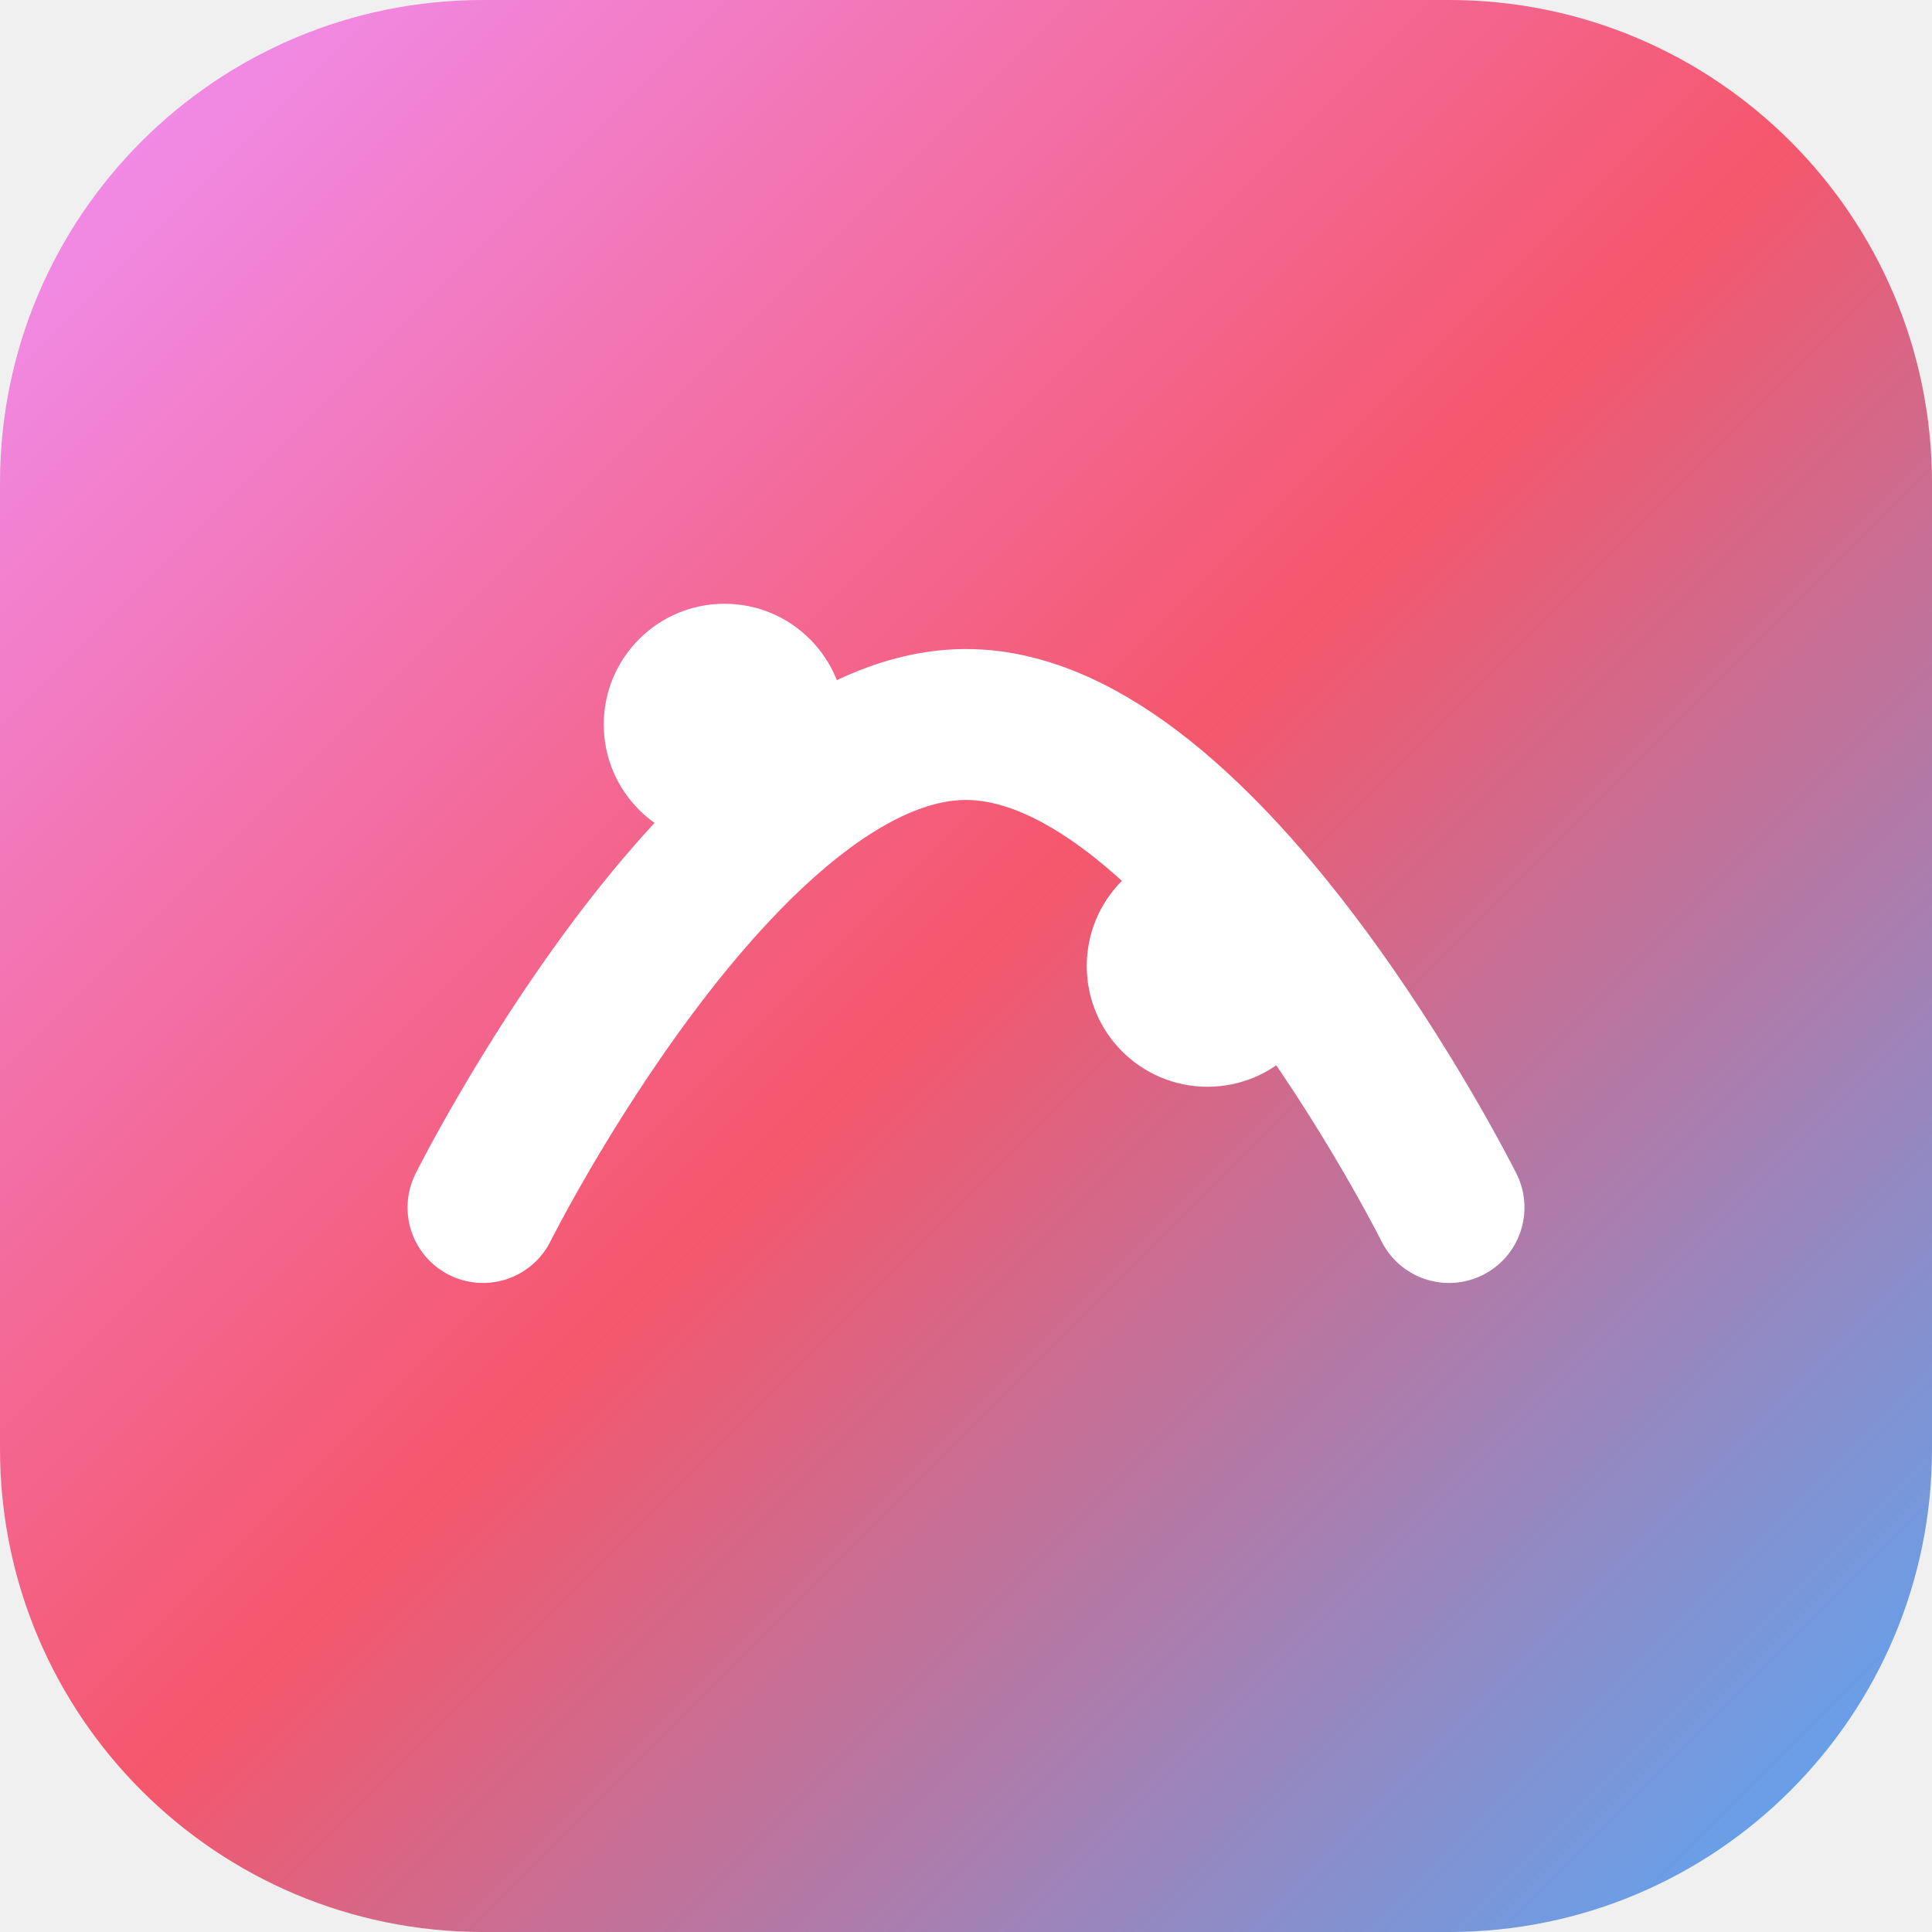
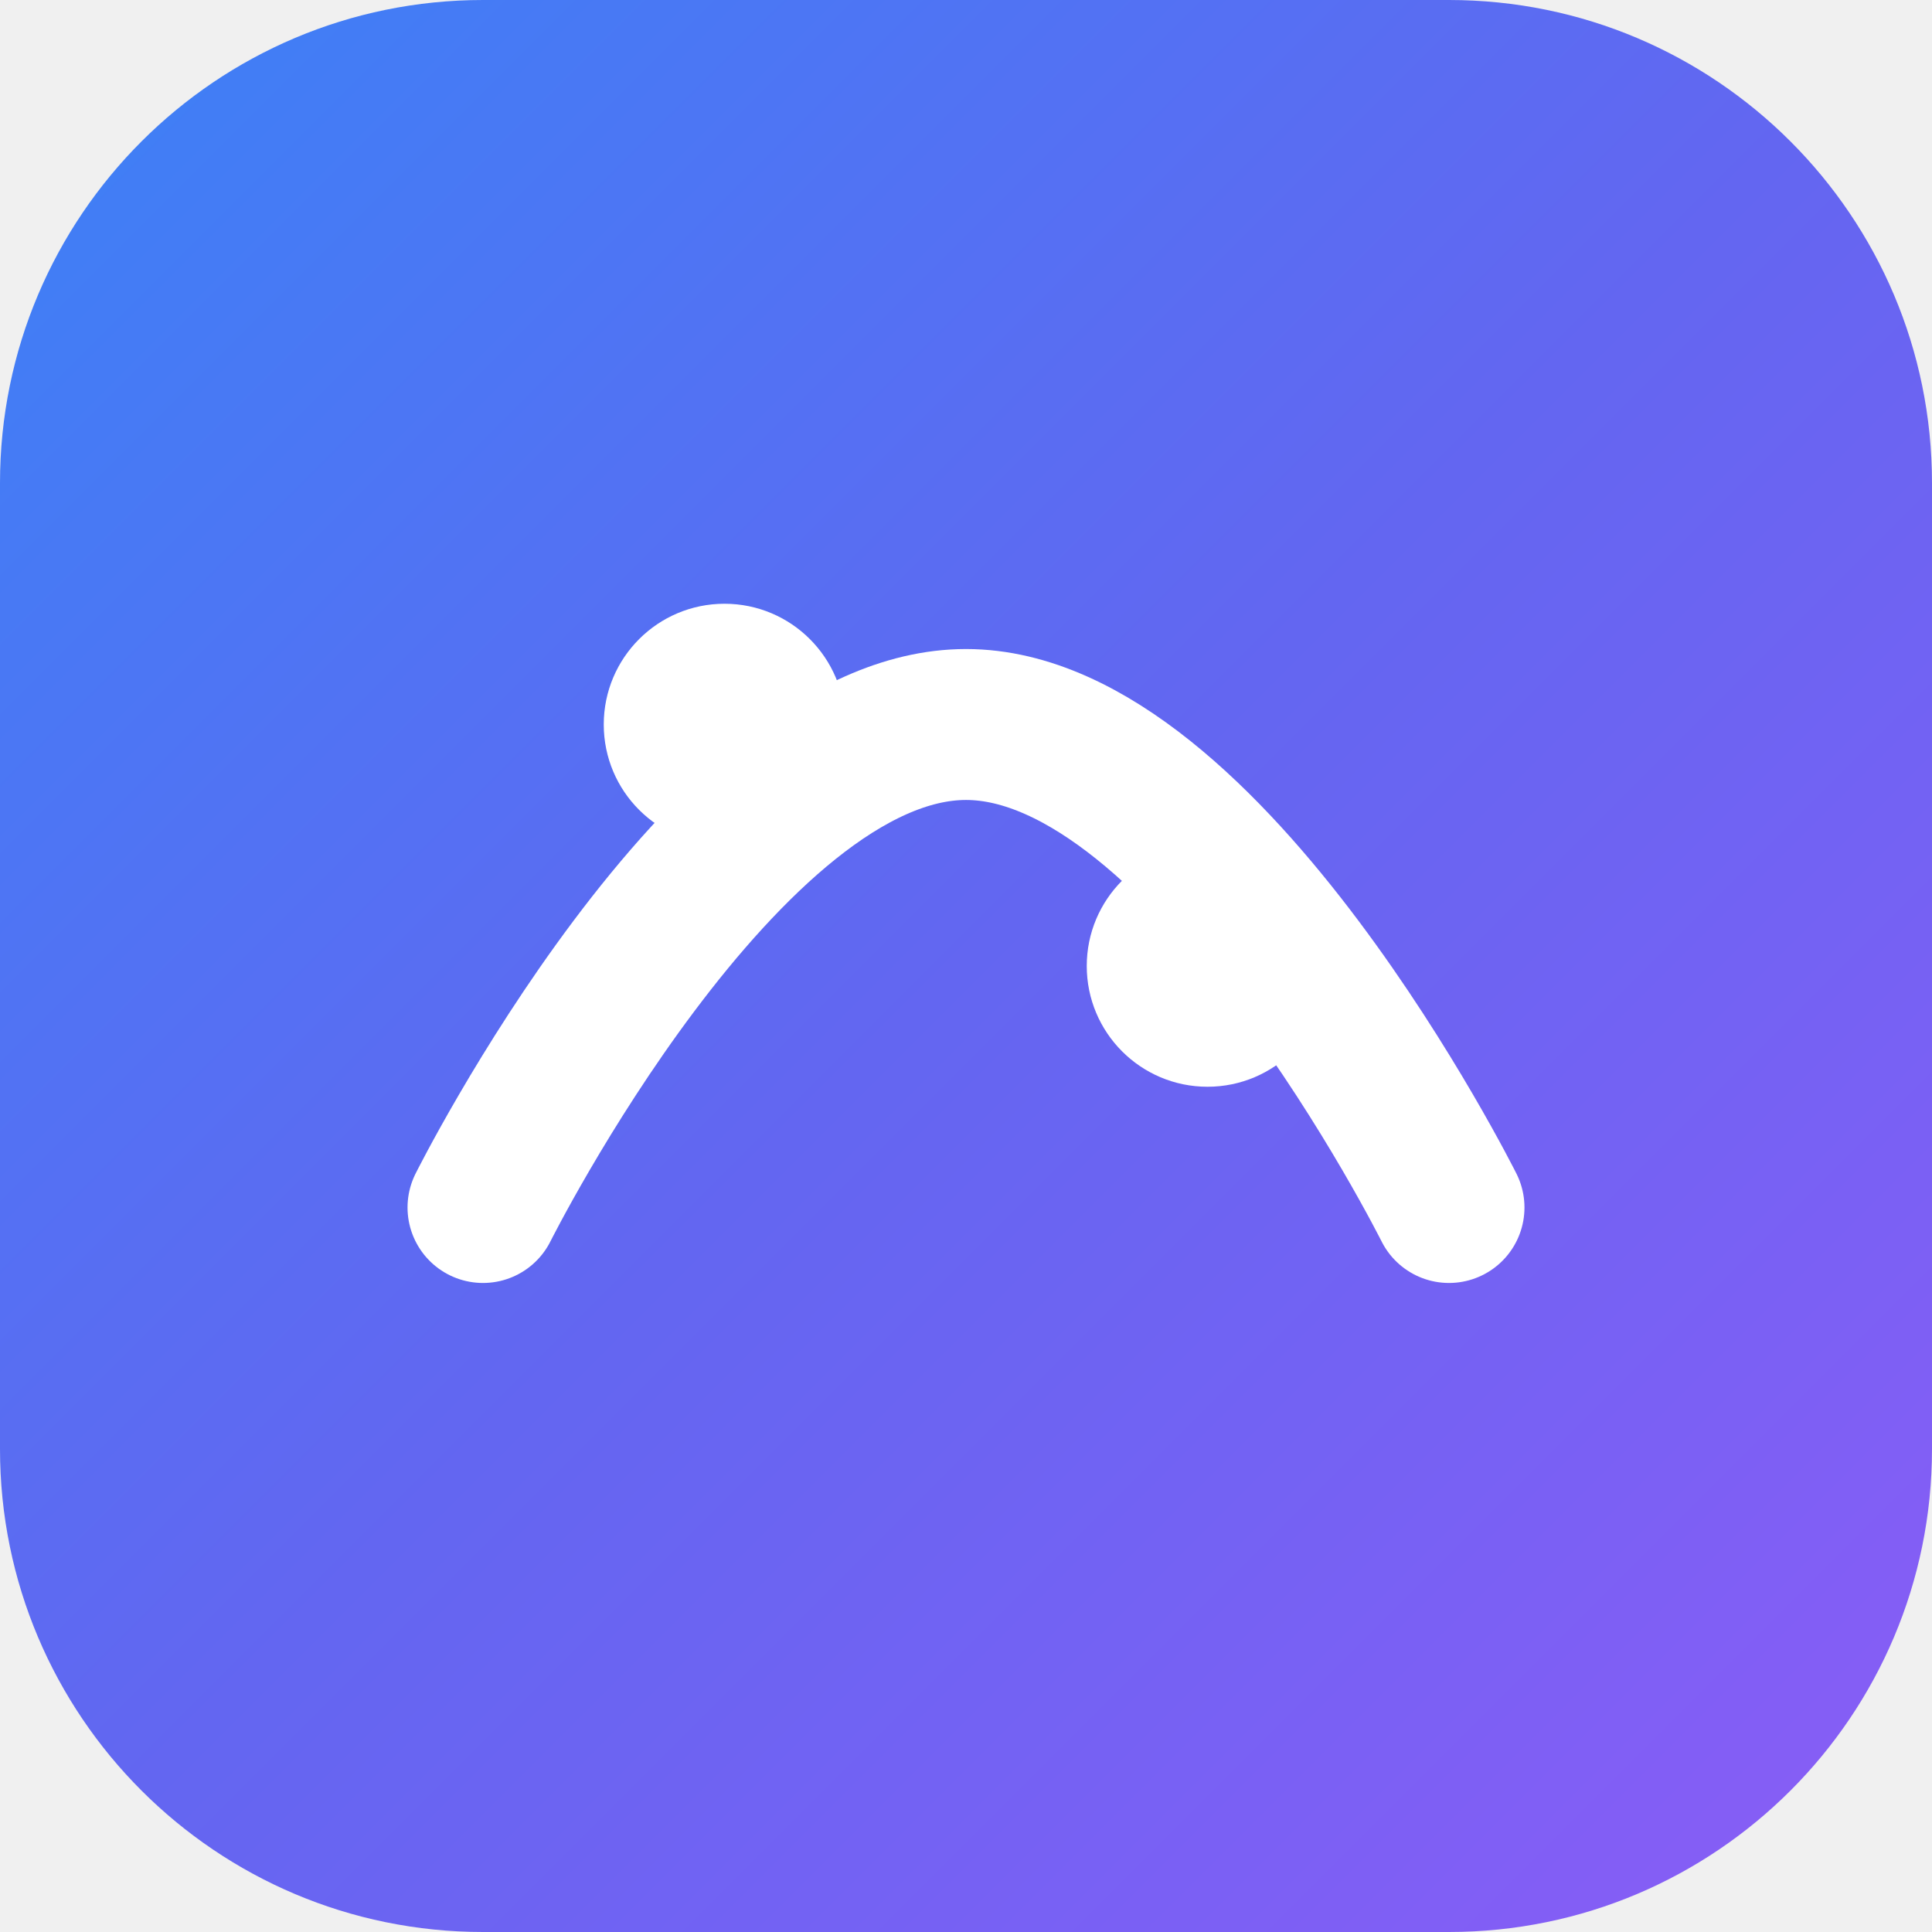
<svg xmlns="http://www.w3.org/2000/svg" viewBox="0 0 32 32">
  <defs>
    <linearGradient id="grad" x1="0%" y1="0%" x2="100%" y2="100%">
-       <stop offset="0%" style="stop-color:#f093fb" />
-       <stop offset="50%" style="stop-color:#f5576c" />
-       <stop offset="100%" style="stop-color:#4facfe" />
+       <stop offset="0%" style="stop-color:#3b82f6" />
+       <stop offset="50%" style="stop-color:#6366f1" />
+       <stop offset="100%" style="stop-color:#8b5cf6" />
    </linearGradient>
  </defs>
  <rect width="32" height="32" rx="8" fill="url(#grad)" />
  <path d="M8 20c0 0 4-8 8-8s8 8 8 8" stroke="white" stroke-width="2.5" stroke-linecap="round" fill="none" />
  <circle cx="12" cy="12" r="2" fill="white" />
  <circle cx="20" cy="16" r="2" fill="white" />
</svg>
